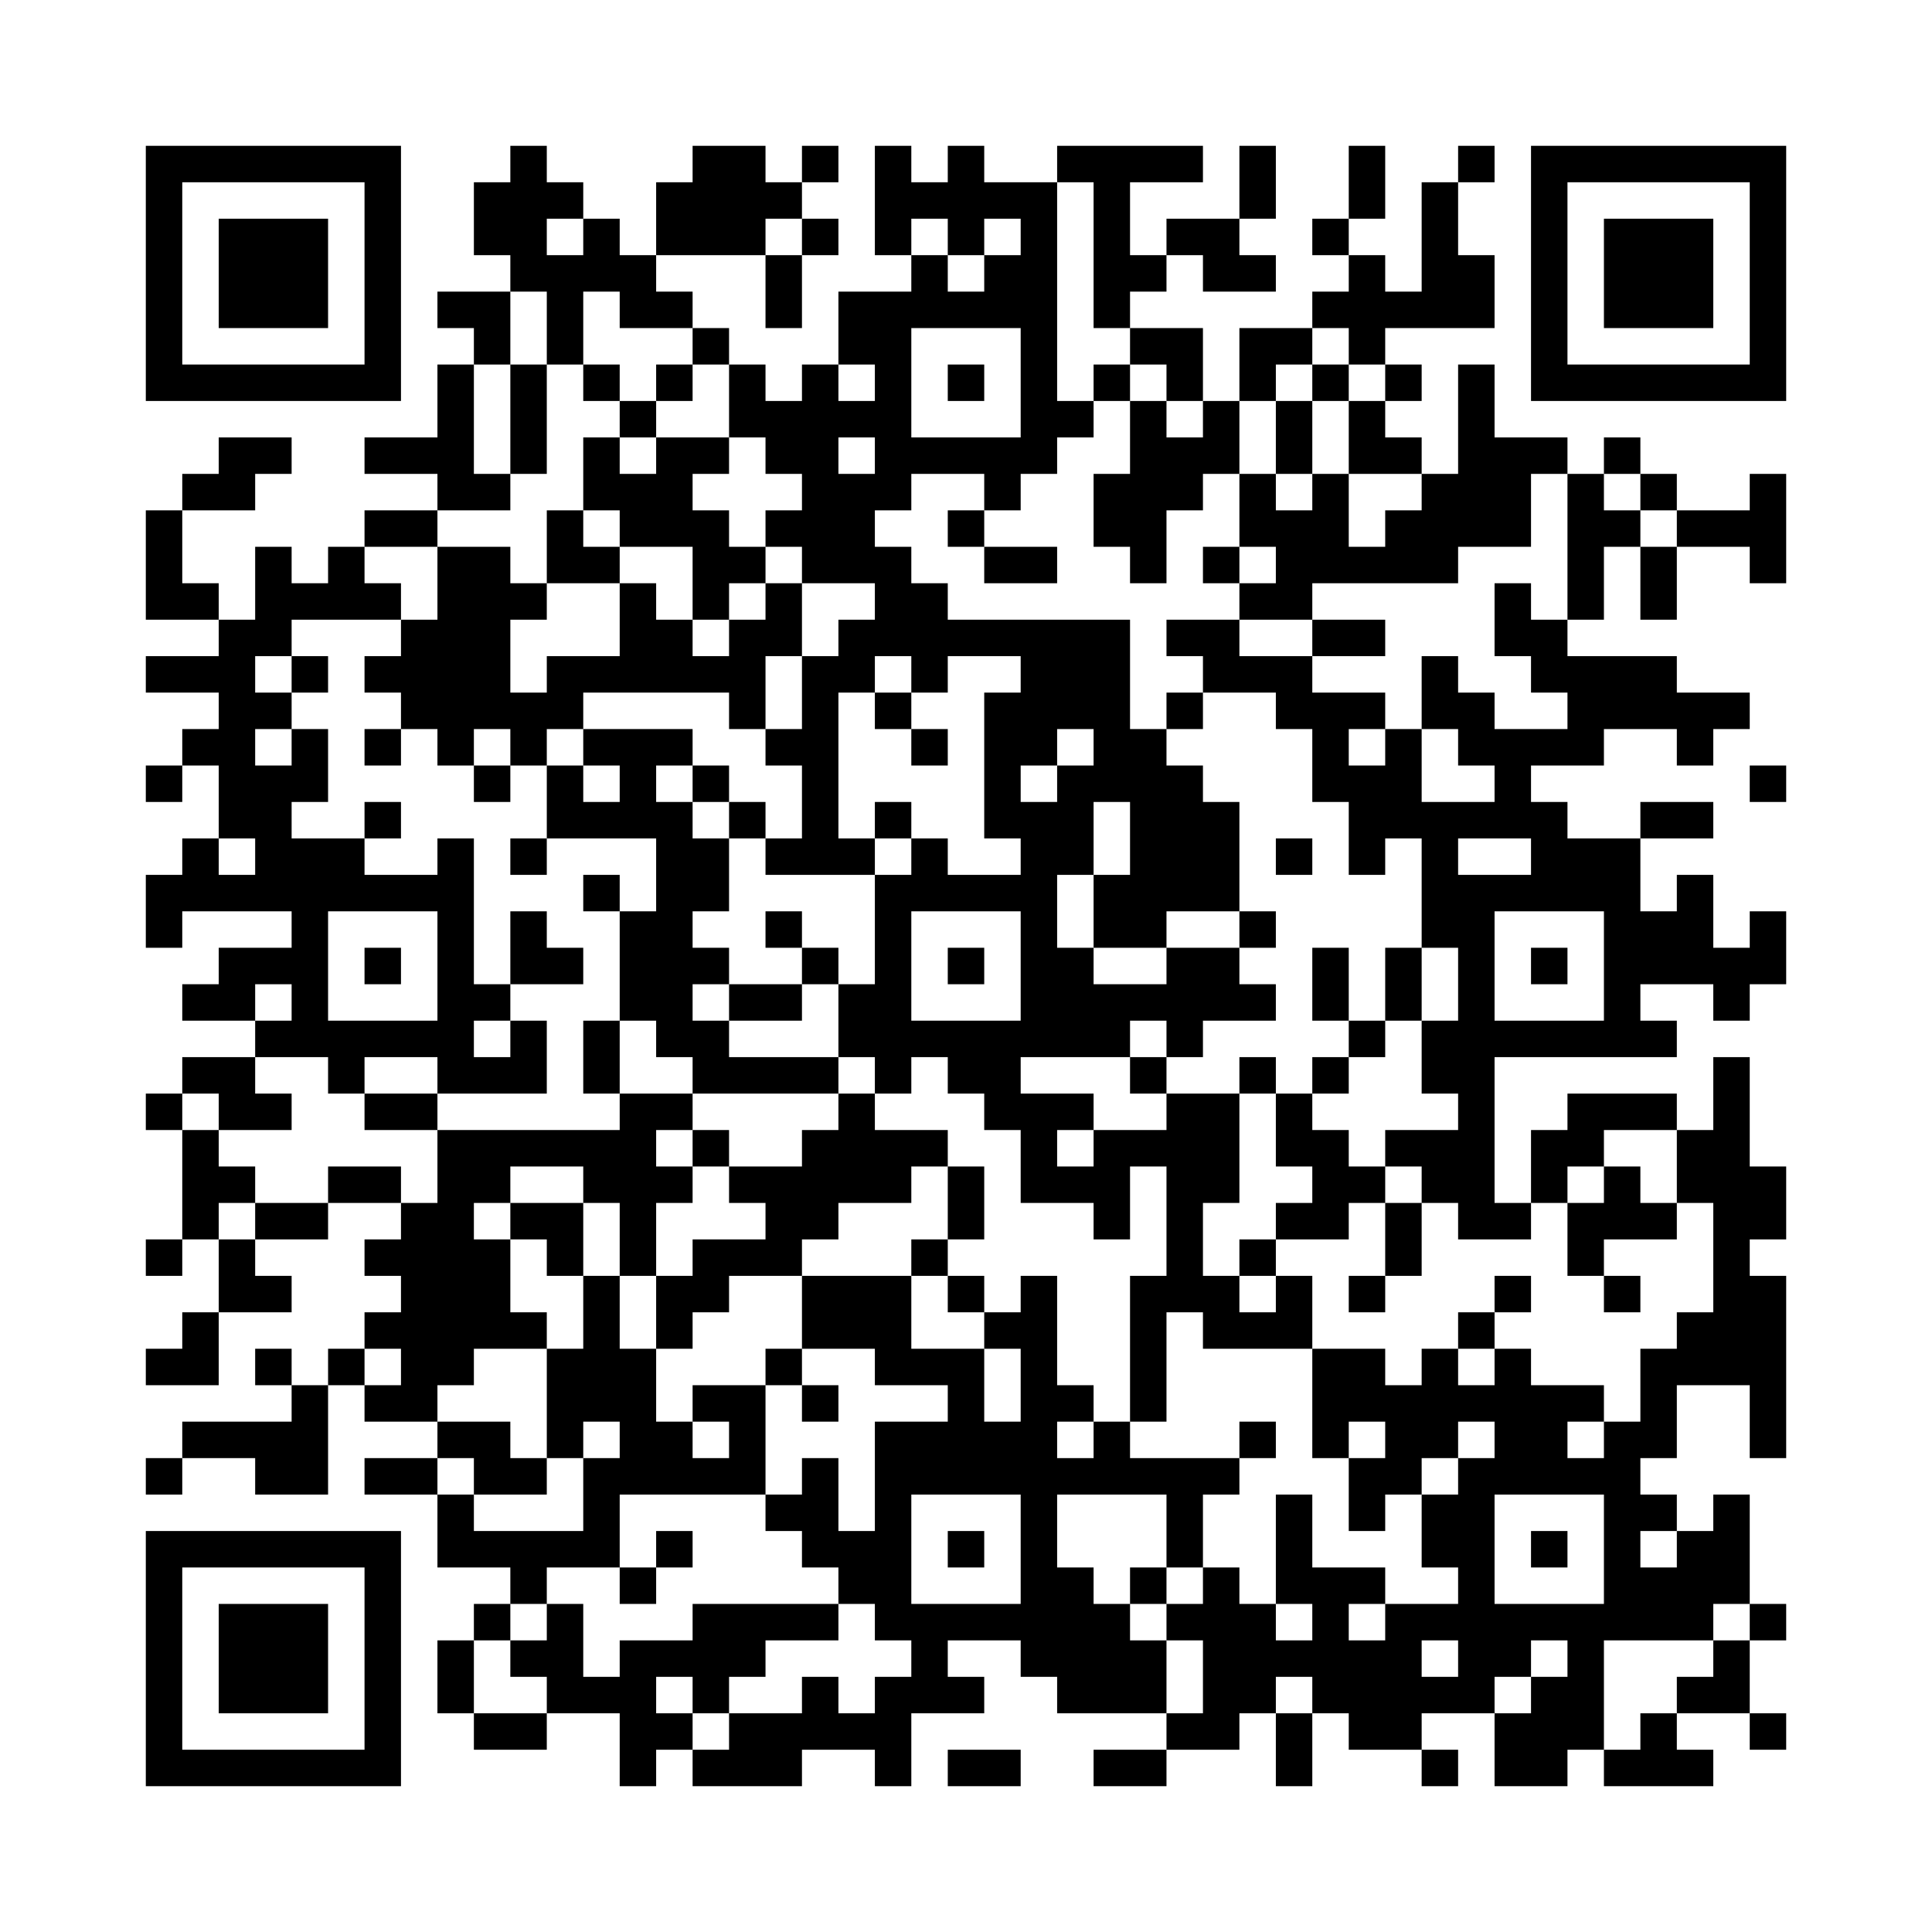
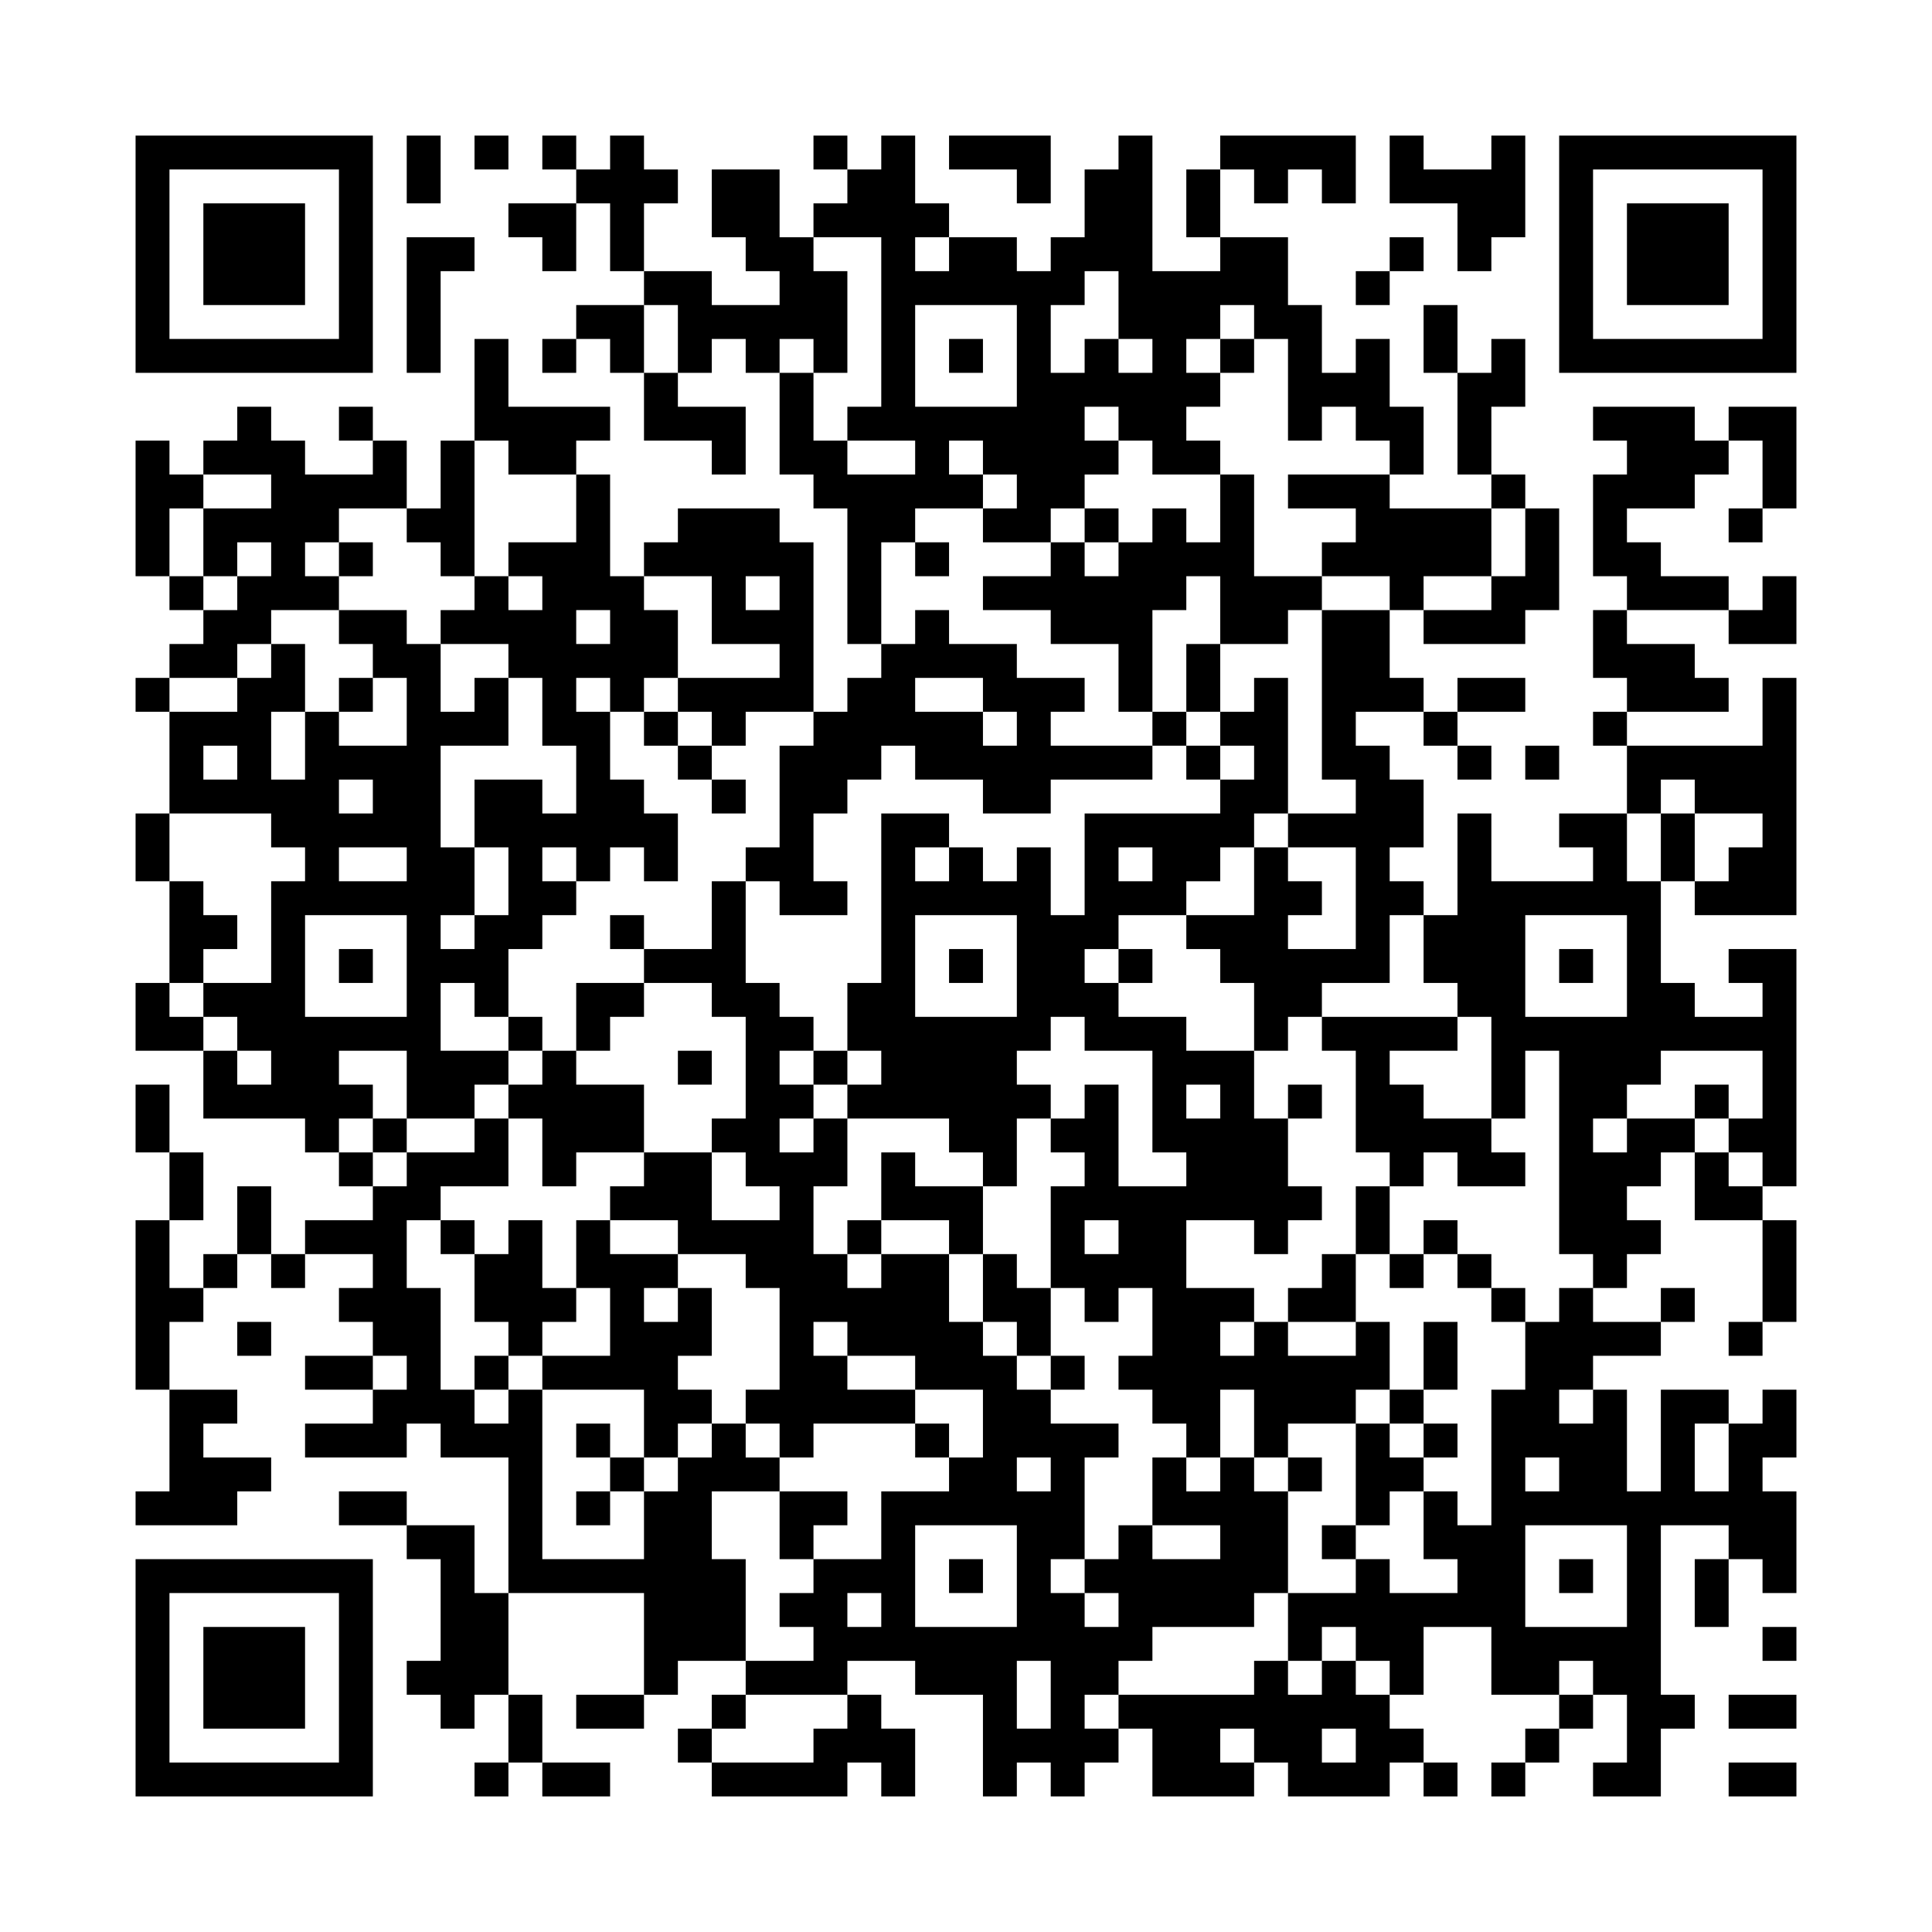
- <svg xmlns="http://www.w3.org/2000/svg" height="424" width="424" class="pyqrcode">
-   <path transform="scale(8)" stroke="#000" class="pyqrline" d="M4 4.5h7m3 0h1m4 0h2m1 0h1m1 0h1m1 0h1m2 0h4m1 0h1m2 0h1m2 0h1m1 0h7m-45 1h1m5 0h1m2 0h3m2 0h4m2 0h5m1 0h1m3 0h1m2 0h1m1 0h1m2 0h1m5 0h1m-45 1h1m1 0h3m1 0h1m2 0h2m1 0h1m1 0h3m1 0h1m1 0h1m1 0h1m1 0h1m1 0h1m1 0h2m2 0h1m2 0h1m2 0h1m1 0h3m1 0h1m-45 1h1m1 0h3m1 0h1m3 0h4m3 0h1m3 0h1m1 0h2m1 0h2m1 0h2m2 0h1m1 0h2m1 0h1m1 0h3m1 0h1m-45 1h1m1 0h3m1 0h1m1 0h2m1 0h1m1 0h2m2 0h1m1 0h6m1 0h1m5 0h5m1 0h1m1 0h3m1 0h1m-45 1h1m5 0h1m2 0h1m1 0h1m3 0h1m3 0h2m3 0h1m2 0h2m1 0h2m1 0h1m4 0h1m5 0h1m-45 1h7m1 0h1m1 0h1m1 0h1m1 0h1m1 0h1m1 0h1m1 0h1m1 0h1m1 0h1m1 0h1m1 0h1m1 0h1m1 0h1m1 0h1m1 0h1m1 0h7m-37 1h1m1 0h1m2 0h1m2 0h5m3 0h2m1 0h1m1 0h1m1 0h1m1 0h1m2 0h1m-35 1h2m2 0h3m1 0h1m1 0h1m1 0h2m1 0h2m1 0h5m2 0h3m1 0h1m1 0h2m1 0h3m1 0h1m-40 1h2m5 0h2m2 0h3m3 0h3m2 0h1m2 0h3m1 0h1m1 0h1m2 0h3m1 0h1m1 0h1m2 0h1m-45 1h1m5 0h2m3 0h1m1 0h3m1 0h3m2 0h1m3 0h2m2 0h3m1 0h4m1 0h2m1 0h3m-45 1h1m2 0h1m1 0h1m2 0h2m1 0h2m2 0h2m1 0h3m2 0h2m2 0h1m1 0h1m1 0h5m3 0h1m1 0h1m2 0h1m-45 1h2m1 0h4m1 0h3m2 0h1m1 0h1m1 0h1m2 0h2m8 0h2m5 0h1m1 0h1m1 0h1m-40 1h2m3 0h3m3 0h2m1 0h2m1 0h8m1 0h2m2 0h2m3 0h2m-39 1h3m1 0h1m1 0h4m1 0h6m1 0h2m1 0h1m2 0h3m2 0h3m3 0h1m2 0h4m-40 1h2m3 0h5m4 0h1m1 0h1m1 0h1m2 0h4m1 0h1m2 0h3m1 0h2m2 0h5m-43 1h2m1 0h1m1 0h1m1 0h1m1 0h1m1 0h3m2 0h2m2 0h1m1 0h2m1 0h2m4 0h1m1 0h1m1 0h4m2 0h1m-43 1h1m1 0h3m4 0h1m1 0h1m1 0h1m1 0h1m2 0h1m4 0h1m1 0h4m3 0h3m2 0h1m6 0h1m-43 1h2m2 0h1m4 0h4m1 0h1m1 0h1m1 0h1m2 0h3m1 0h3m3 0h6m2 0h2m-42 1h1m1 0h3m2 0h1m1 0h1m3 0h2m1 0h3m1 0h1m2 0h2m1 0h3m1 0h1m1 0h1m1 0h1m2 0h3m-41 1h9m3 0h1m1 0h2m4 0h5m1 0h4m5 0h6m1 0h1m-43 1h1m3 0h1m3 0h1m1 0h1m2 0h2m2 0h1m2 0h1m3 0h1m1 0h2m2 0h1m4 0h2m3 0h3m1 0h1m-43 1h3m1 0h1m1 0h1m1 0h2m1 0h3m2 0h1m1 0h1m1 0h1m1 0h2m2 0h2m2 0h1m1 0h1m1 0h1m1 0h1m1 0h5m-44 1h2m1 0h1m3 0h2m3 0h2m1 0h2m1 0h2m3 0h7m1 0h1m1 0h1m1 0h1m3 0h1m2 0h1m-41 1h6m1 0h1m1 0h1m1 0h2m3 0h8m1 0h1m4 0h1m1 0h7m-41 1h2m2 0h1m2 0h3m1 0h1m2 0h4m1 0h1m1 0h2m3 0h1m2 0h1m1 0h1m2 0h2m6 0h1m-44 1h1m1 0h2m2 0h2m5 0h2m4 0h1m3 0h3m2 0h2m1 0h1m4 0h1m2 0h3m1 0h1m-43 1h1m6 0h6m1 0h1m2 0h4m2 0h1m1 0h4m1 0h2m1 0h3m1 0h2m2 0h2m-43 1h2m2 0h2m1 0h2m2 0h3m1 0h5m1 0h1m1 0h3m1 0h2m2 0h2m1 0h2m1 0h1m1 0h1m1 0h3m-44 1h1m1 0h2m2 0h2m1 0h2m1 0h1m3 0h2m3 0h1m3 0h1m1 0h1m2 0h2m1 0h1m1 0h2m1 0h3m1 0h2m-45 1h1m1 0h1m3 0h4m1 0h1m1 0h1m1 0h3m3 0h1m6 0h1m1 0h1m3 0h1m4 0h1m3 0h1m-42 1h2m3 0h3m2 0h1m1 0h2m2 0h3m1 0h1m1 0h1m2 0h3m1 0h1m1 0h1m3 0h1m2 0h1m2 0h2m-44 1h1m4 0h5m1 0h1m1 0h1m3 0h3m2 0h2m2 0h1m1 0h3m4 0h1m5 0h3m-45 1h2m1 0h1m1 0h1m1 0h2m2 0h3m3 0h1m2 0h3m1 0h1m2 0h1m4 0h2m1 0h1m1 0h1m3 0h4m-41 1h1m1 0h2m3 0h3m1 0h2m1 0h1m3 0h1m1 0h2m1 0h1m4 0h8m1 0h1m2 0h1m-44 1h4m3 0h2m1 0h1m1 0h2m1 0h1m3 0h5m1 0h1m3 0h1m1 0h1m1 0h2m1 0h2m1 0h2m2 0h1m-45 1h1m2 0h2m1 0h2m1 0h2m1 0h5m1 0h1m1 0h10m3 0h2m1 0h5m-33 1h1m3 0h1m4 0h2m1 0h1m3 0h1m3 0h1m2 0h1m1 0h1m1 0h2m3 0h2m1 0h1m-44 1h7m1 0h5m1 0h1m3 0h3m1 0h1m1 0h1m3 0h1m2 0h1m3 0h2m1 0h1m1 0h1m1 0h2m-44 1h1m5 0h1m3 0h1m2 0h1m5 0h2m3 0h2m1 0h1m1 0h1m1 0h3m2 0h1m3 0h4m-44 1h1m1 0h3m1 0h1m2 0h1m1 0h1m3 0h4m1 0h7m1 0h3m1 0h1m1 0h9m1 0h1m-45 1h1m1 0h3m1 0h1m1 0h1m1 0h2m1 0h4m4 0h1m2 0h4m1 0h6m1 0h2m1 0h1m3 0h1m-44 1h1m1 0h3m1 0h1m1 0h1m2 0h3m1 0h1m2 0h1m1 0h3m2 0h3m1 0h2m1 0h5m1 0h2m2 0h2m-44 1h1m5 0h1m2 0h2m2 0h2m1 0h5m7 0h2m1 0h1m1 0h2m2 0h3m1 0h1m2 0h1m-45 1h7m6 0h1m1 0h3m2 0h1m1 0h2m2 0h2m3 0h1m3 0h1m1 0h2m1 0h3" />
+ <svg xmlns="http://www.w3.org/2000/svg" height="456" width="456" class="pyqrcode">
+   <path transform="scale(8)" stroke="#000" class="pyqrline" d="M4 4.5h7m1 0h1m1 0h1m1 0h1m1 0h1m5 0h1m1 0h1m1 0h3m2 0h1m2 0h4m1 0h1m2 0h1m1 0h7m-49 1h1m5 0h1m1 0h1m4 0h3m1 0h2m2 0h2m3 0h1m1 0h2m1 0h1m1 0h1m1 0h1m1 0h4m1 0h1m5 0h1m-49 1h1m1 0h3m1 0h1m4 0h2m1 0h1m2 0h2m1 0h4m4 0h2m1 0h1m7 0h2m1 0h1m1 0h3m1 0h1m-49 1h1m1 0h3m1 0h1m1 0h2m2 0h1m1 0h1m3 0h2m2 0h1m1 0h2m1 0h3m2 0h2m3 0h1m1 0h1m2 0h1m1 0h3m1 0h1m-49 1h1m1 0h3m1 0h1m1 0h1m6 0h2m2 0h2m1 0h6m1 0h5m2 0h1m5 0h1m1 0h3m1 0h1m-49 1h1m5 0h1m1 0h1m4 0h2m1 0h5m1 0h1m3 0h1m2 0h3m1 0h2m3 0h1m3 0h1m5 0h1m-49 1h7m1 0h1m1 0h1m1 0h1m1 0h1m1 0h1m1 0h1m1 0h1m1 0h1m1 0h1m1 0h1m1 0h1m1 0h1m1 0h1m1 0h1m1 0h1m1 0h1m1 0h1m1 0h7m-39 1h1m4 0h1m3 0h1m2 0h1m3 0h6m2 0h3m2 0h2m-38 1h1m2 0h1m3 0h4m1 0h3m1 0h1m1 0h7m1 0h2m3 0h1m1 0h2m1 0h1m3 0h3m1 0h2m-49 1h1m1 0h3m2 0h1m1 0h1m1 0h2m4 0h1m1 0h2m2 0h1m1 0h4m1 0h2m5 0h1m1 0h1m4 0h3m1 0h1m-49 1h2m2 0h4m1 0h1m3 0h1m6 0h5m1 0h2m4 0h1m1 0h3m3 0h1m2 0h3m2 0h1m-49 1h1m1 0h4m2 0h2m3 0h1m2 0h3m2 0h2m2 0h2m1 0h1m1 0h1m1 0h1m3 0h4m1 0h1m1 0h1m3 0h1m-48 1h1m1 0h1m1 0h1m1 0h1m2 0h1m1 0h3m1 0h5m1 0h1m1 0h1m3 0h1m1 0h4m2 0h5m1 0h1m1 0h2m-44 1h1m1 0h3m4 0h1m1 0h3m2 0h1m1 0h1m1 0h1m3 0h6m1 0h3m2 0h1m2 0h2m2 0h3m1 0h1m-47 1h2m2 0h2m1 0h4m1 0h2m1 0h3m1 0h1m1 0h1m3 0h3m2 0h2m1 0h2m1 0h3m2 0h1m3 0h2m-48 1h2m1 0h1m2 0h2m2 0h5m3 0h1m2 0h4m3 0h1m1 0h1m3 0h2m6 0h3m-46 1h1m2 0h2m1 0h1m1 0h1m1 0h1m1 0h1m1 0h1m1 0h4m1 0h2m2 0h3m1 0h1m1 0h1m1 0h1m1 0h3m1 0h2m3 0h3m1 0h1m-48 1h3m1 0h1m2 0h3m1 0h2m1 0h1m1 0h1m2 0h5m1 0h1m3 0h1m1 0h2m1 0h1m2 0h1m4 0h1m4 0h1m-48 1h1m1 0h1m1 0h4m4 0h1m2 0h1m2 0h3m1 0h7m1 0h1m1 0h1m1 0h2m2 0h1m1 0h1m2 0h5m-48 1h5m1 0h2m1 0h2m1 0h2m2 0h1m1 0h2m4 0h2m5 0h2m2 0h2m6 0h1m1 0h3m-49 1h1m3 0h5m1 0h6m3 0h1m2 0h2m4 0h5m1 0h4m1 0h1m2 0h2m1 0h1m2 0h1m-49 1h1m4 0h1m2 0h2m1 0h1m1 0h1m1 0h1m2 0h2m2 0h1m1 0h1m1 0h1m1 0h1m1 0h2m1 0h1m2 0h1m2 0h1m3 0h1m1 0h1m1 0h2m-48 1h1m2 0h6m1 0h2m4 0h1m1 0h2m1 0h5m1 0h3m2 0h2m1 0h2m1 0h6m1 0h3m-48 1h2m1 0h1m3 0h1m1 0h2m2 0h1m2 0h1m4 0h1m3 0h3m2 0h3m2 0h1m1 0h3m3 0h1m-44 1h1m2 0h1m1 0h1m1 0h3m4 0h3m4 0h1m1 0h1m1 0h2m1 0h1m2 0h5m1 0h3m1 0h1m1 0h1m2 0h2m-49 1h1m1 0h3m3 0h1m1 0h1m2 0h2m2 0h2m2 0h2m3 0h3m4 0h2m4 0h2m3 0h2m2 0h1m-49 1h2m1 0h6m2 0h1m1 0h1m4 0h2m1 0h6m1 0h3m2 0h1m1 0h4m1 0h9m-47 1h1m1 0h2m2 0h3m1 0h1m3 0h1m1 0h1m1 0h1m1 0h4m4 0h3m3 0h1m3 0h1m1 0h3m3 0h1m-49 1h1m1 0h5m1 0h2m1 0h4m3 0h2m1 0h6m1 0h1m1 0h1m1 0h1m1 0h1m1 0h2m2 0h1m1 0h2m2 0h1m1 0h1m-49 1h1m4 0h1m1 0h1m2 0h1m1 0h3m2 0h2m1 0h1m3 0h2m1 0h2m1 0h4m2 0h4m2 0h1m1 0h2m1 0h2m-48 1h1m4 0h1m1 0h3m1 0h1m2 0h2m1 0h3m1 0h1m2 0h1m2 0h1m2 0h3m3 0h1m1 0h2m1 0h3m1 0h1m1 0h1m-48 1h1m1 0h1m3 0h2m5 0h3m2 0h1m2 0h3m2 0h8m1 0h1m5 0h2m2 0h2m-48 1h1m2 0h1m1 0h3m1 0h1m1 0h1m1 0h1m2 0h4m1 0h1m2 0h1m2 0h1m1 0h2m2 0h1m2 0h1m1 0h1m3 0h3m3 0h1m-49 1h1m1 0h1m1 0h1m2 0h1m2 0h2m1 0h3m2 0h3m1 0h2m1 0h1m1 0h4m4 0h1m1 0h1m1 0h1m3 0h1m4 0h1m-49 1h2m4 0h3m1 0h3m1 0h1m1 0h1m2 0h5m1 0h2m1 0h1m1 0h3m1 0h2m4 0h1m1 0h1m2 0h1m2 0h1m-49 1h1m2 0h1m3 0h2m2 0h1m2 0h3m2 0h1m1 0h4m1 0h1m3 0h2m1 0h1m2 0h1m1 0h1m2 0h4m2 0h1m-48 1h1m4 0h2m1 0h1m1 0h1m1 0h4m3 0h2m2 0h3m1 0h1m1 0h8m1 0h1m2 0h2m-42 1h2m4 0h3m1 0h1m3 0h2m1 0h5m2 0h2m3 0h2m1 0h3m1 0h1m2 0h2m1 0h1m1 0h2m1 0h1m-48 1h1m3 0h3m1 0h3m1 0h1m1 0h1m1 0h1m1 0h1m3 0h1m1 0h4m2 0h1m1 0h1m2 0h1m1 0h1m1 0h4m1 0h1m1 0h2m-48 1h3m7 0h1m2 0h1m1 0h3m5 0h2m1 0h1m2 0h1m1 0h1m1 0h1m1 0h2m2 0h1m1 0h2m1 0h1m1 0h1m-48 1h3m3 0h2m3 0h1m1 0h1m1 0h2m2 0h2m1 0h6m2 0h4m2 0h1m1 0h1m1 0h9m-41 1h2m1 0h1m3 0h2m2 0h1m2 0h1m3 0h2m1 0h1m2 0h2m1 0h1m2 0h3m3 0h1m2 0h2m-49 1h7m2 0h1m1 0h7m2 0h3m1 0h1m1 0h1m1 0h6m2 0h1m2 0h2m1 0h1m1 0h1m1 0h1m1 0h1m-49 1h1m5 0h1m2 0h2m4 0h3m1 0h2m1 0h1m3 0h2m1 0h4m1 0h7m3 0h1m1 0h1m-47 1h1m1 0h3m1 0h1m2 0h2m4 0h3m2 0h10m4 0h1m1 0h2m2 0h5m3 0h1m-49 1h1m1 0h3m1 0h1m1 0h3m4 0h1m2 0h3m2 0h3m1 0h2m4 0h1m1 0h1m1 0h1m2 0h2m1 0h2m-45 1h1m1 0h3m1 0h1m2 0h1m1 0h1m1 0h2m2 0h1m3 0h1m3 0h1m1 0h1m1 0h8m5 0h1m1 0h2m1 0h2m-49 1h1m5 0h1m4 0h1m4 0h1m3 0h3m2 0h4m1 0h2m1 0h2m1 0h2m3 0h1m2 0h1m-45 1h7m3 0h1m1 0h2m3 0h4m1 0h1m2 0h1m1 0h1m2 0h3m1 0h3m1 0h1m1 0h1m2 0h2m2 0h2" />
</svg>
